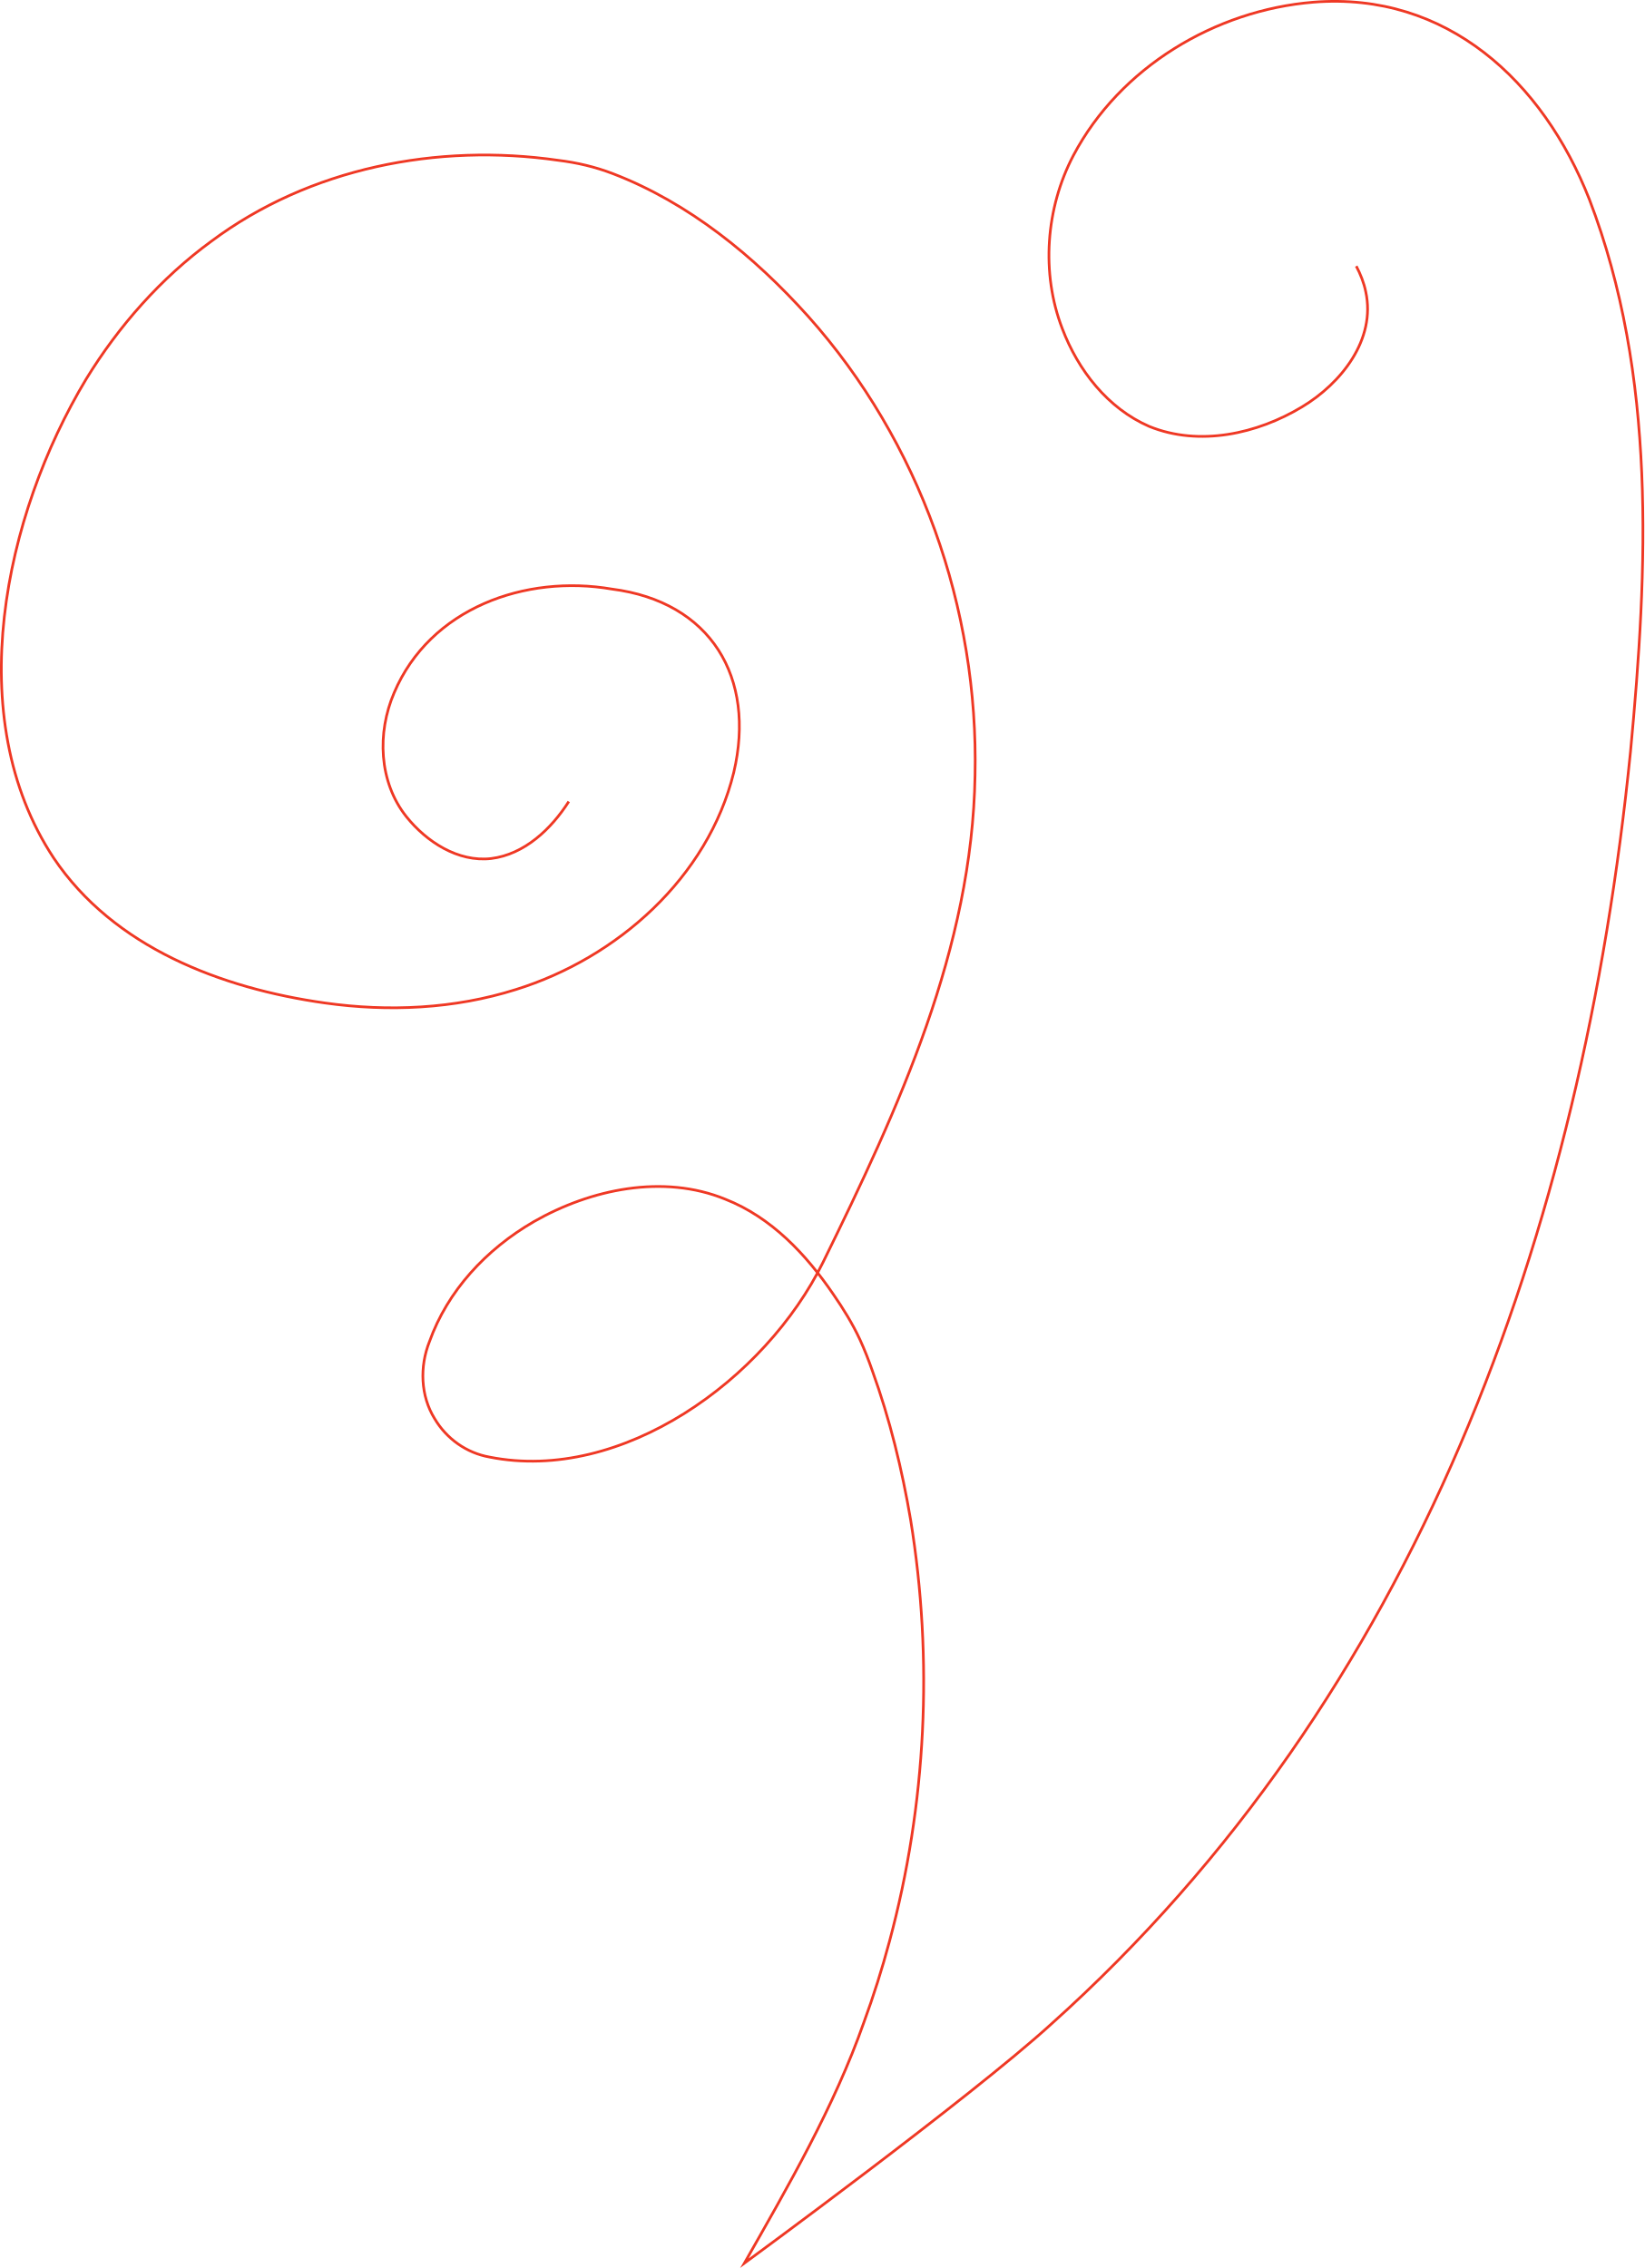
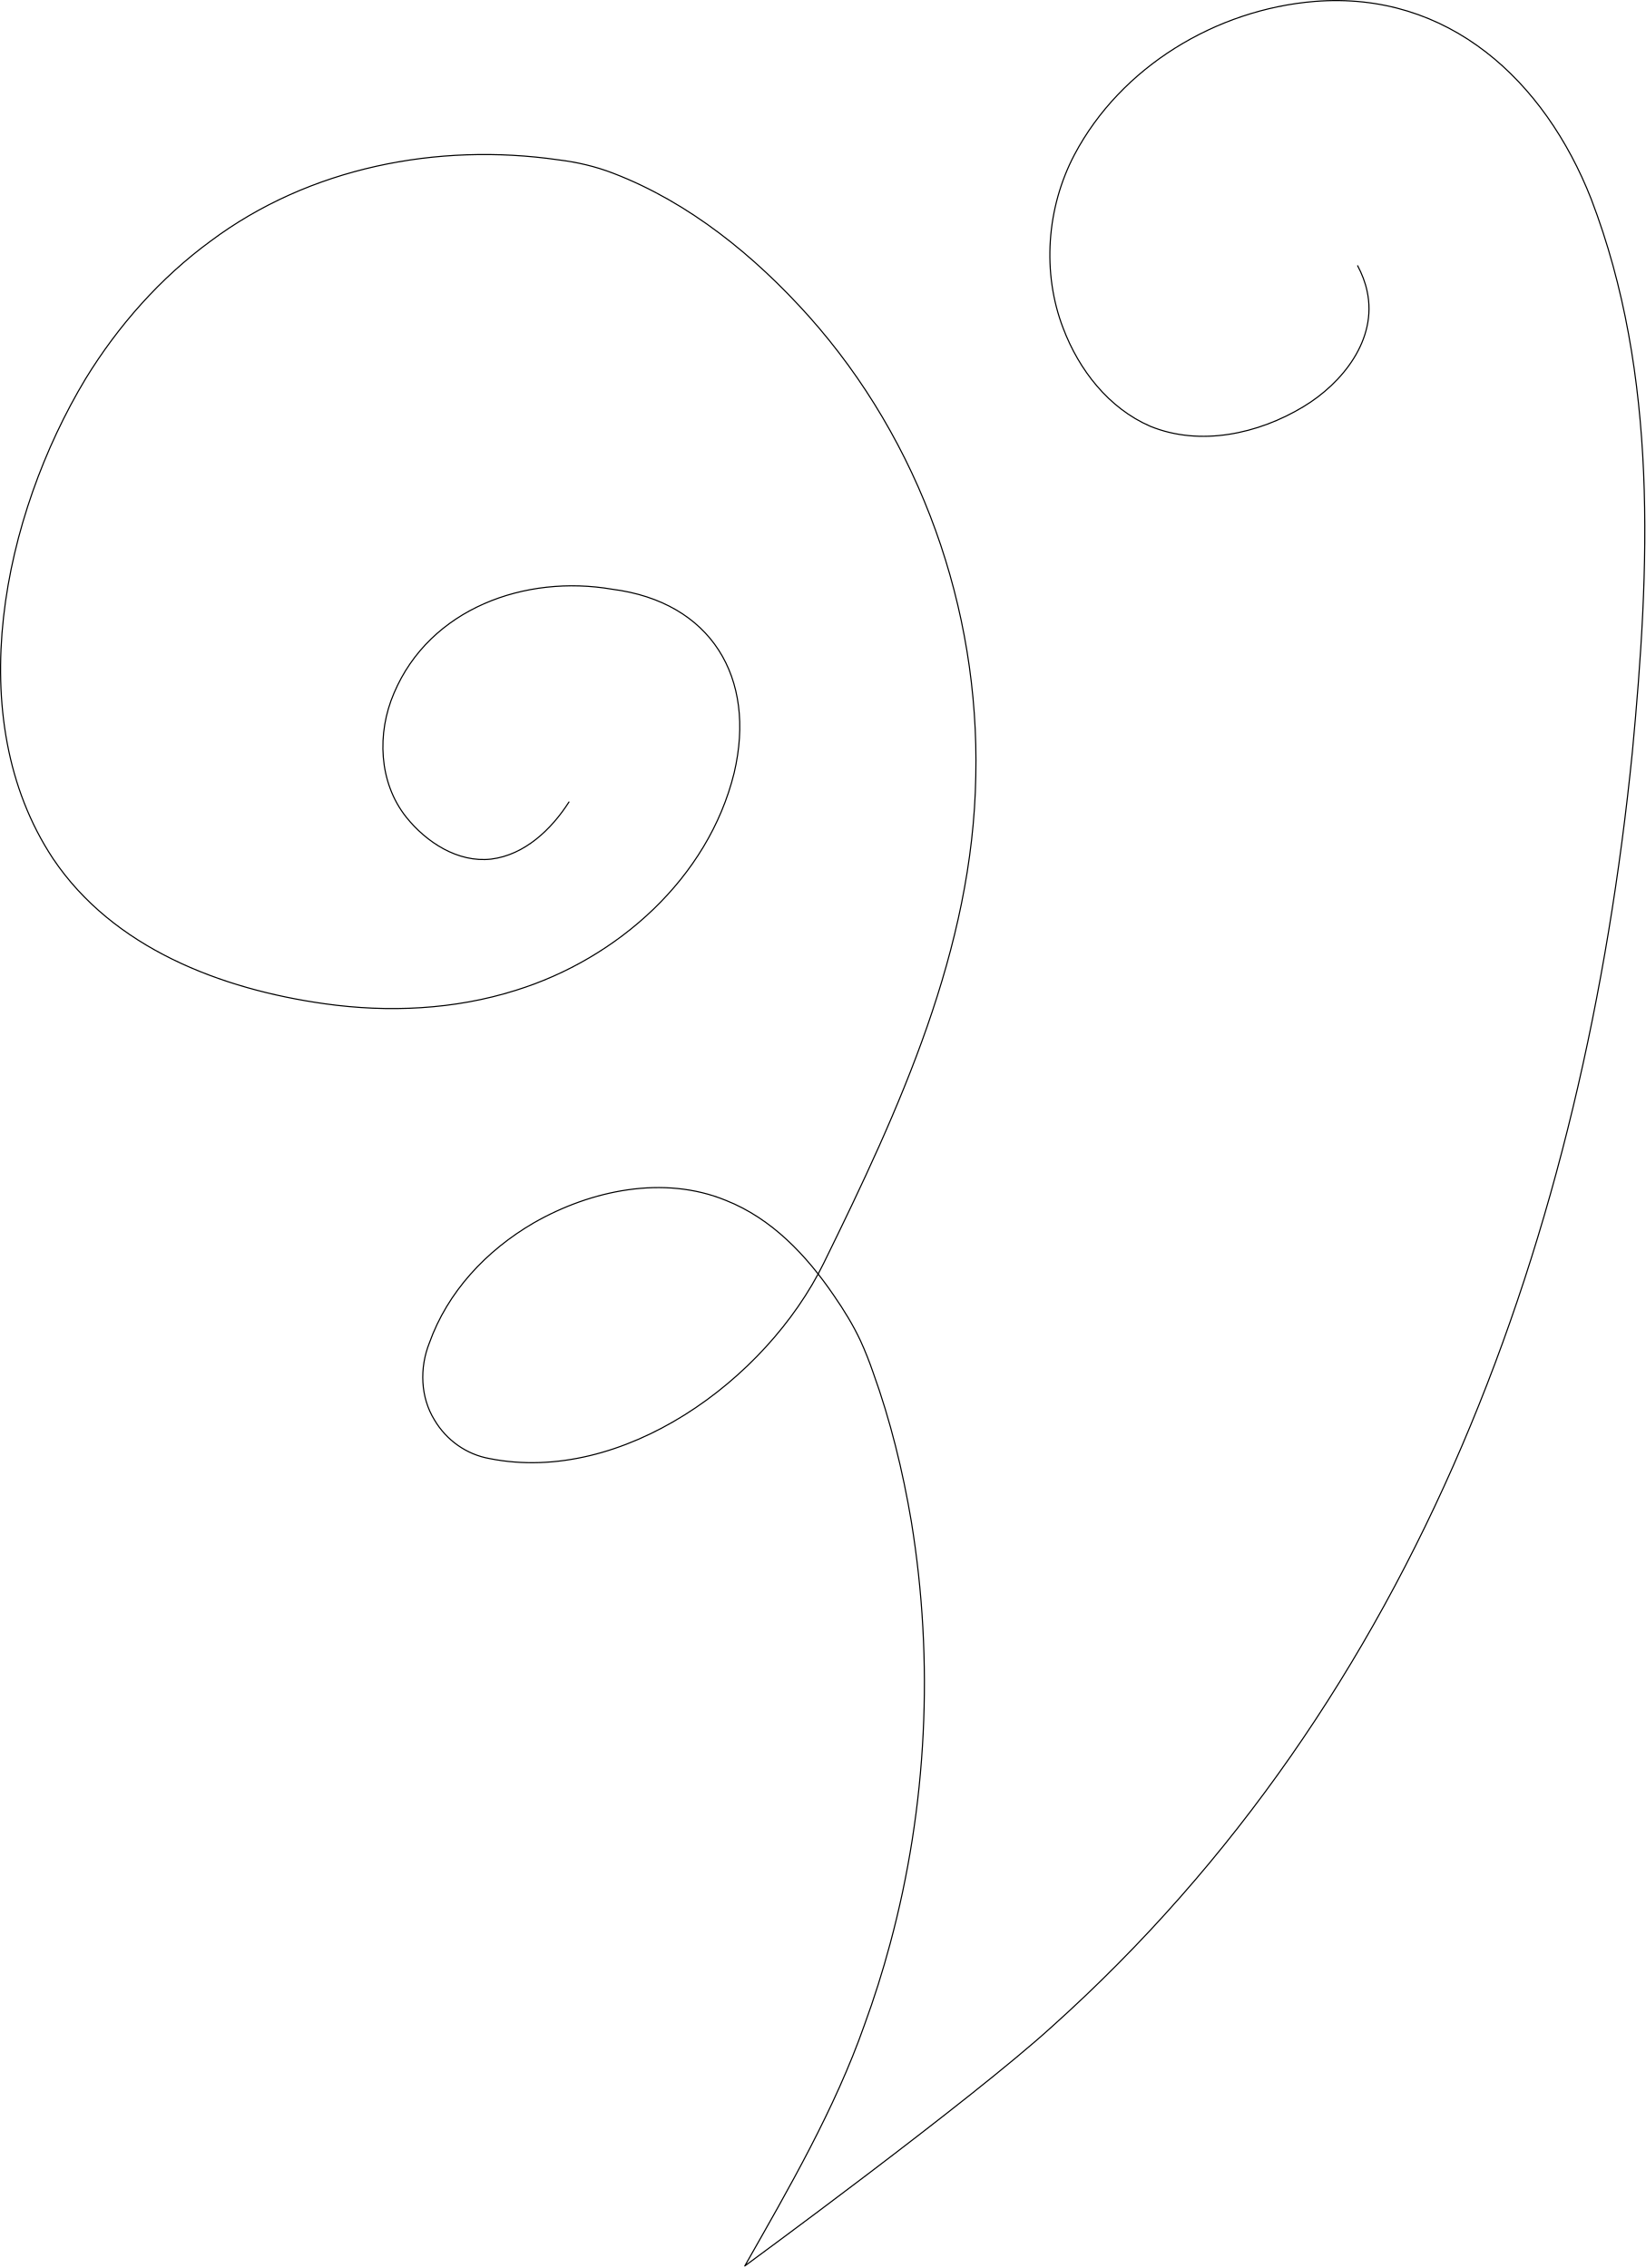
- <svg xmlns="http://www.w3.org/2000/svg" id="Layer_2" viewBox="0 0 616.64 850.68">
+ <svg xmlns="http://www.w3.org/2000/svg" id="Layer_2" viewBox="0 0 1452.3 2002.28">
  <defs>
    <style>.cls-1{fill:none;stroke:#ef3824;stroke-miterlimit:10;}</style>
  </defs>
  <g id="Layer_1-2">
-     <path class="cls-1" d="M508.63,99.82c1.57,2.99,2.86,6.19,3.55,9.57,3.92,18.01-9.25,34.44-23.92,43.24-16.74,10.11-38.5,14.95-57.27,7.31-15.62-6.79-26.69-21.09-32.6-36.66-8.03-20.8-6.24-45.23,4.18-65.02C419.98,25.28,455.69,3.82,492.54,.82c50.1-4,86.14,29.74,103.5,73.94,25.31,66.03,21.94,138.42,15.43,207.23-18.14,180.11-79.66,353.79-217.31,477.27-30.27,27.57-115.01,89.63-115.01,89.63,16.53-29.07,33.73-58.78,44.8-90.27,3.62-9.88,6.91-20.27,9.61-30.4,13.86-51.34,16.48-105.76,7.95-158.11-3.19-18.91-7.83-37.88-14.34-55.91-1.34-3.88-2.97-8.04-4.68-11.76-2.75-5.92-6.26-11.6-9.94-16.92-10.21-15-23.22-28.89-40.51-35.71-23.28-9.55-50.5-3.79-71.82,8.39-17.99,10.44-32.37,25.99-39.17,45.03-3.71,9.34-3.35,20.34,1.93,28.85,4.49,7.6,12.03,12.92,20.62,14.44,49.61,9.86,103.47-29.1,125.1-73.15,28.43-57.9,55.87-117.62,56.96-182.45,1.41-62.77-20.74-125.32-62.51-172.19-20.3-22.65-44.81-42.65-73.24-53.57-6.77-2.6-13.5-4.16-20.63-5.04-45.21-6.5-93.15,2.83-130.09,30.42-18.83,13.76-34.68,31.74-46.87,51.63C1.54,193.33-14.71,269.03,20.11,321.79c22.5,33.56,62.9,48.94,101.71,54.4,23.87,3.37,48.61,2.24,71.65-5.04,38-11.81,72.05-41.99,81.71-81.45,8.38-35.56-8.59-64.01-45.7-68.75-32.44-5.59-68.22,7.13-81.68,38.93-6.43,14.93-5.77,33.41,4.6,46.44,7.52,9.39,19.33,17.12,31.79,15.7,12.54-1.55,22.56-11.12,29.12-21.38h0" />
+     <path class="drop-cap" d="M1198.35,234.64c3.71,7.05,6.73,14.59,8.36,22.55,9.23,42.46-21.8,81.18-56.38,101.94-39.47,23.84-90.77,35.25-135,17.22-36.82-16-62.92-49.71-76.85-86.42-18.93-49.04-14.7-106.61,9.84-153.27C989.38,58.91,1073.56,8.33,1160.43,1.26c118.11-9.43,203.07,70.11,244,174.31,59.66,155.66,51.71,326.32,36.36,488.52-42.77,424.59-187.79,834.02-512.28,1125.12-71.37,65-271.13,211.29-271.13,211.29,38.96-68.53,79.52-138.57,105.62-212.8,8.53-23.3,16.28-47.79,22.66-71.67,32.68-121.02,38.86-249.31,18.74-372.72-7.51-44.57-18.45-89.3-33.8-131.8-3.16-9.14-6.99-18.96-11.03-27.72-6.49-13.96-14.76-27.34-23.43-39.88-24.07-35.35-54.75-68.09-95.51-84.19-54.88-22.52-119.05-8.94-169.32,19.77-42.42,24.62-76.31,61.27-92.34,106.15-8.76,22.02-7.9,47.95,4.54,68,10.59,17.92,28.35,30.47,48.6,34.05,116.95,23.24,243.92-68.6,294.91-172.43,67.03-136.5,131.71-277.28,134.27-430.1,3.32-147.98-48.9-295.43-147.36-405.92-47.85-53.39-105.63-100.55-172.65-126.28-15.97-6.14-31.82-9.8-48.63-11.87-106.59-15.33-219.59,6.67-306.68,71.71-44.38,32.44-81.76,74.81-110.5,121.71C2.95,455.08-35.35,633.54,46.72,757.9c53.05,79.11,148.28,115.38,239.77,128.24,56.28,7.94,114.6,5.29,168.9-11.88,89.59-27.85,169.86-98.99,192.63-192,19.76-83.82-20.26-150.89-107.73-162.07-76.47-13.18-160.81,16.8-192.54,91.77-15.15,35.19-13.6,78.76,10.85,109.48,17.72,22.14,45.56,40.35,74.95,37,29.56-3.66,53.17-26.2,68.65-50.39h0" fill="none" stroke="#000" stroke-linecap="round" stroke-linejoin="round" stroke-miterlimit="10" />
  </g>
</svg>
